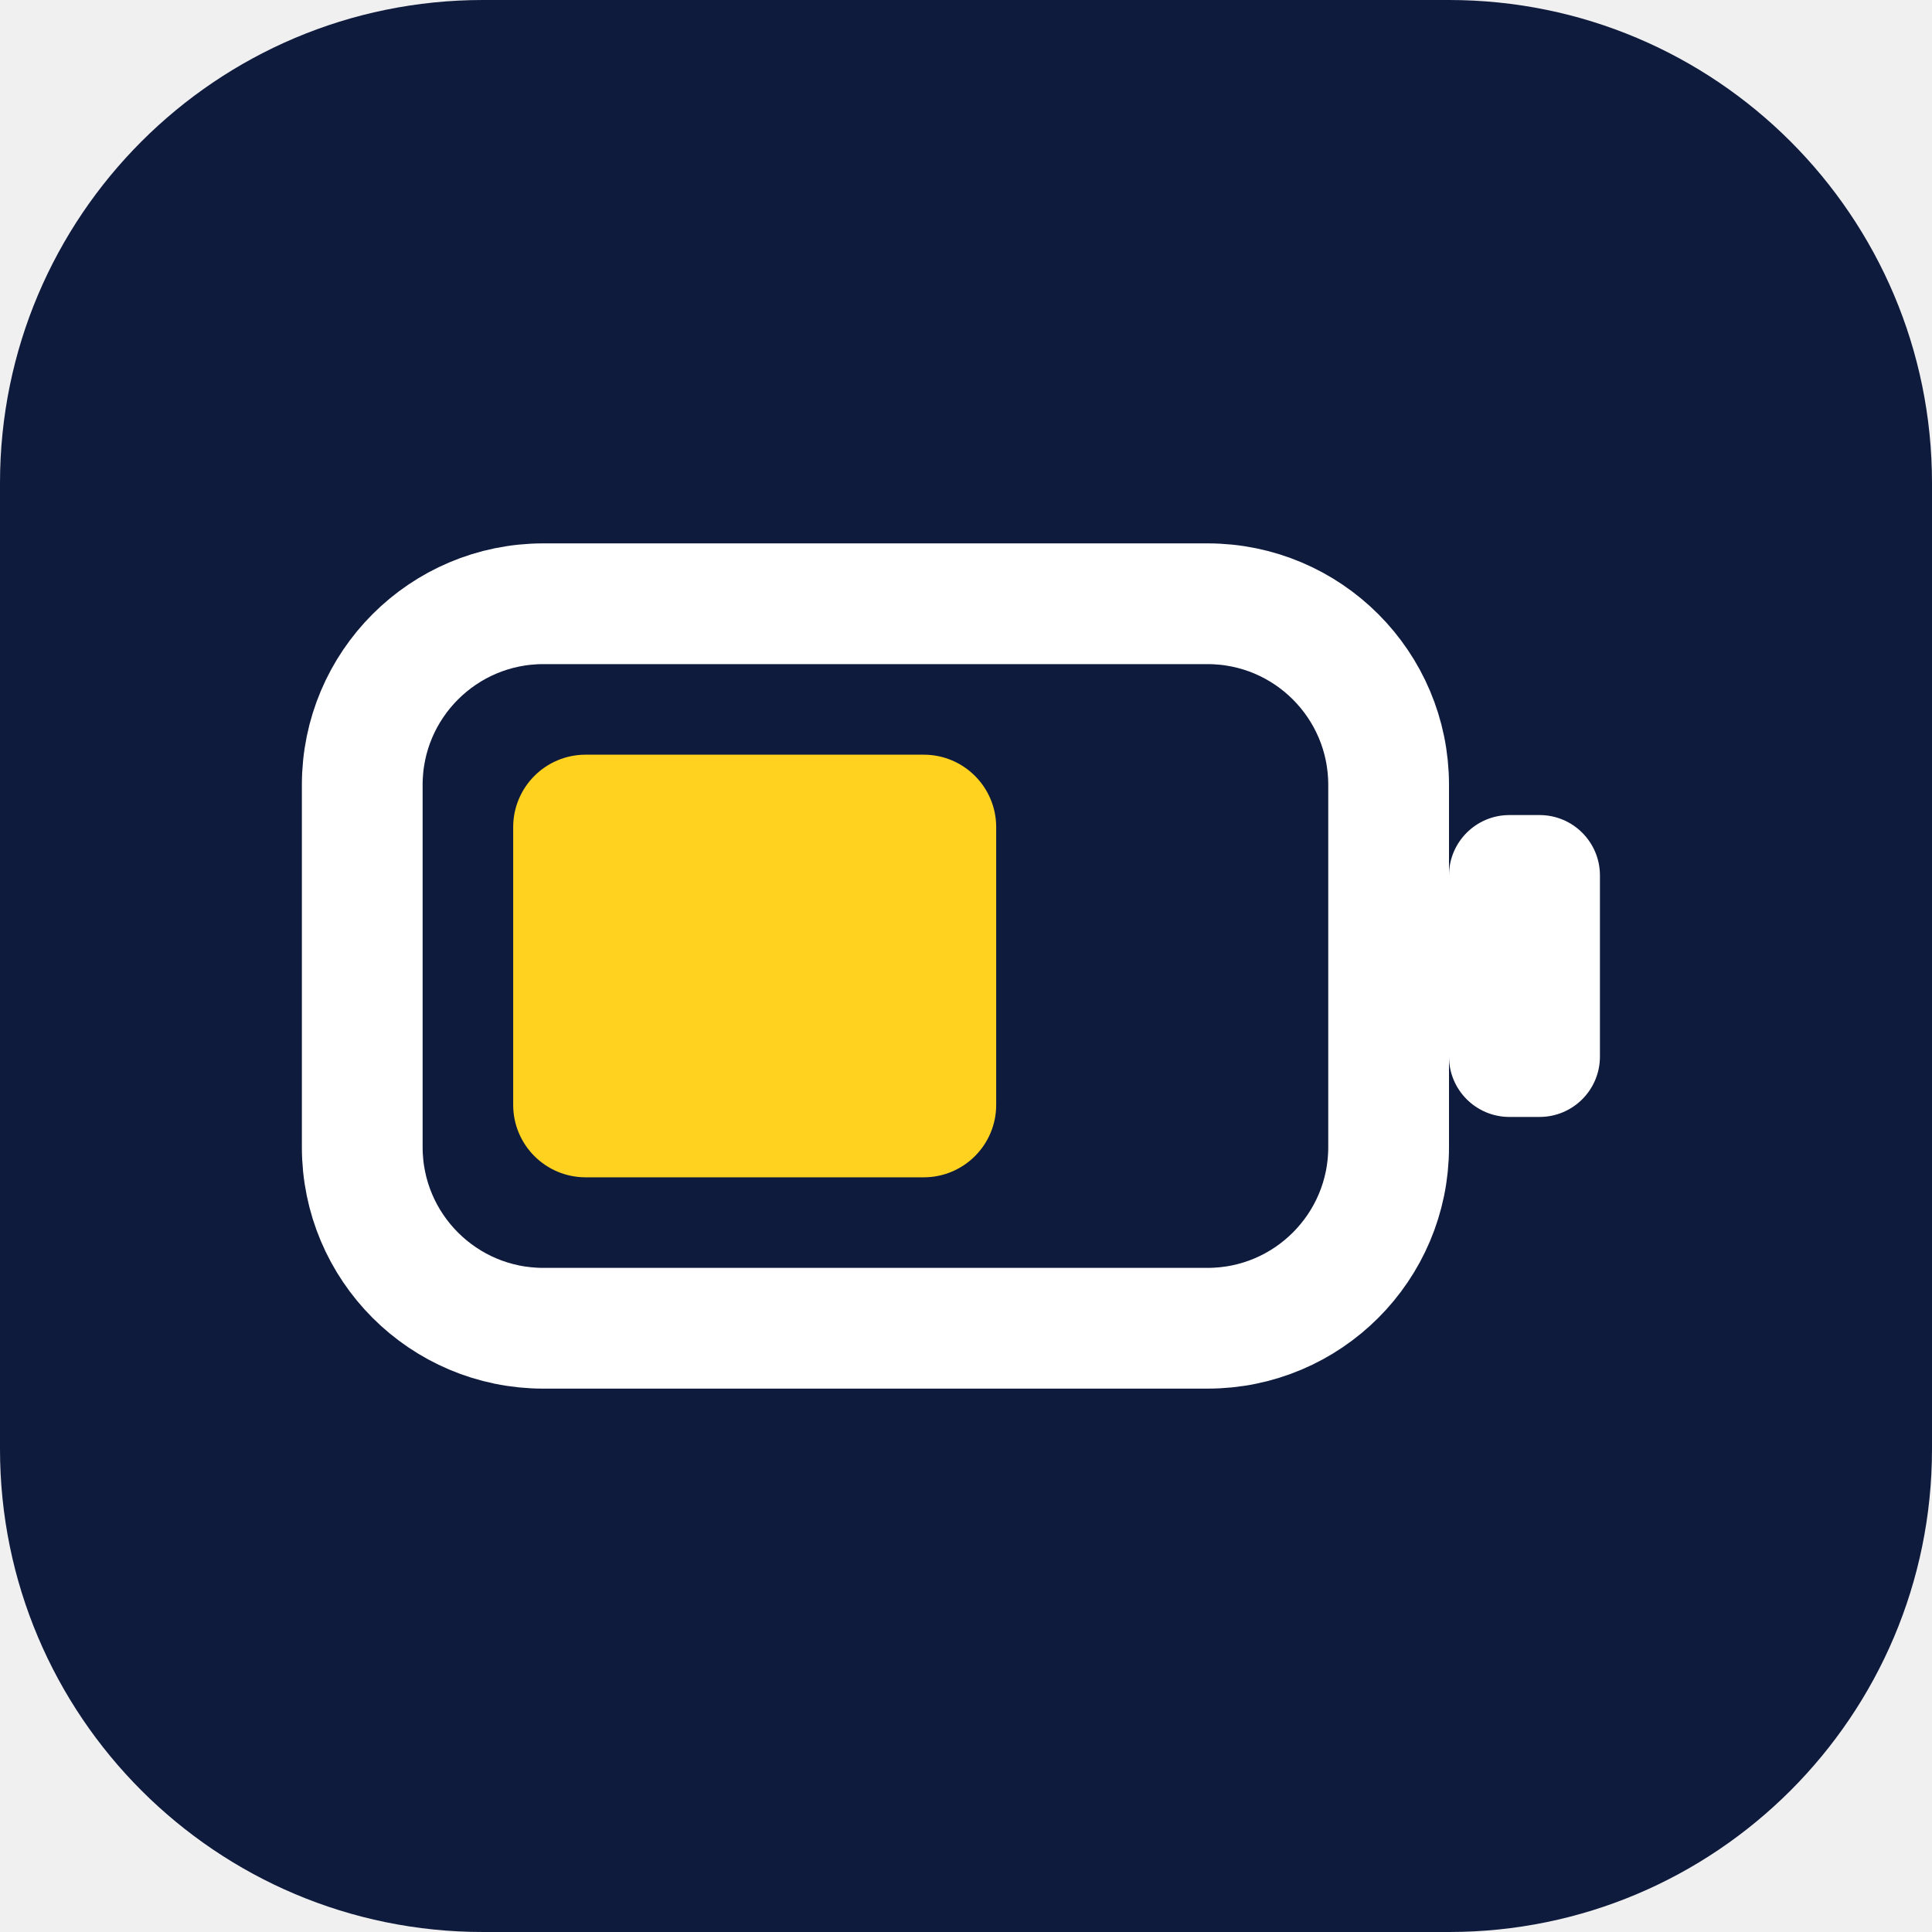
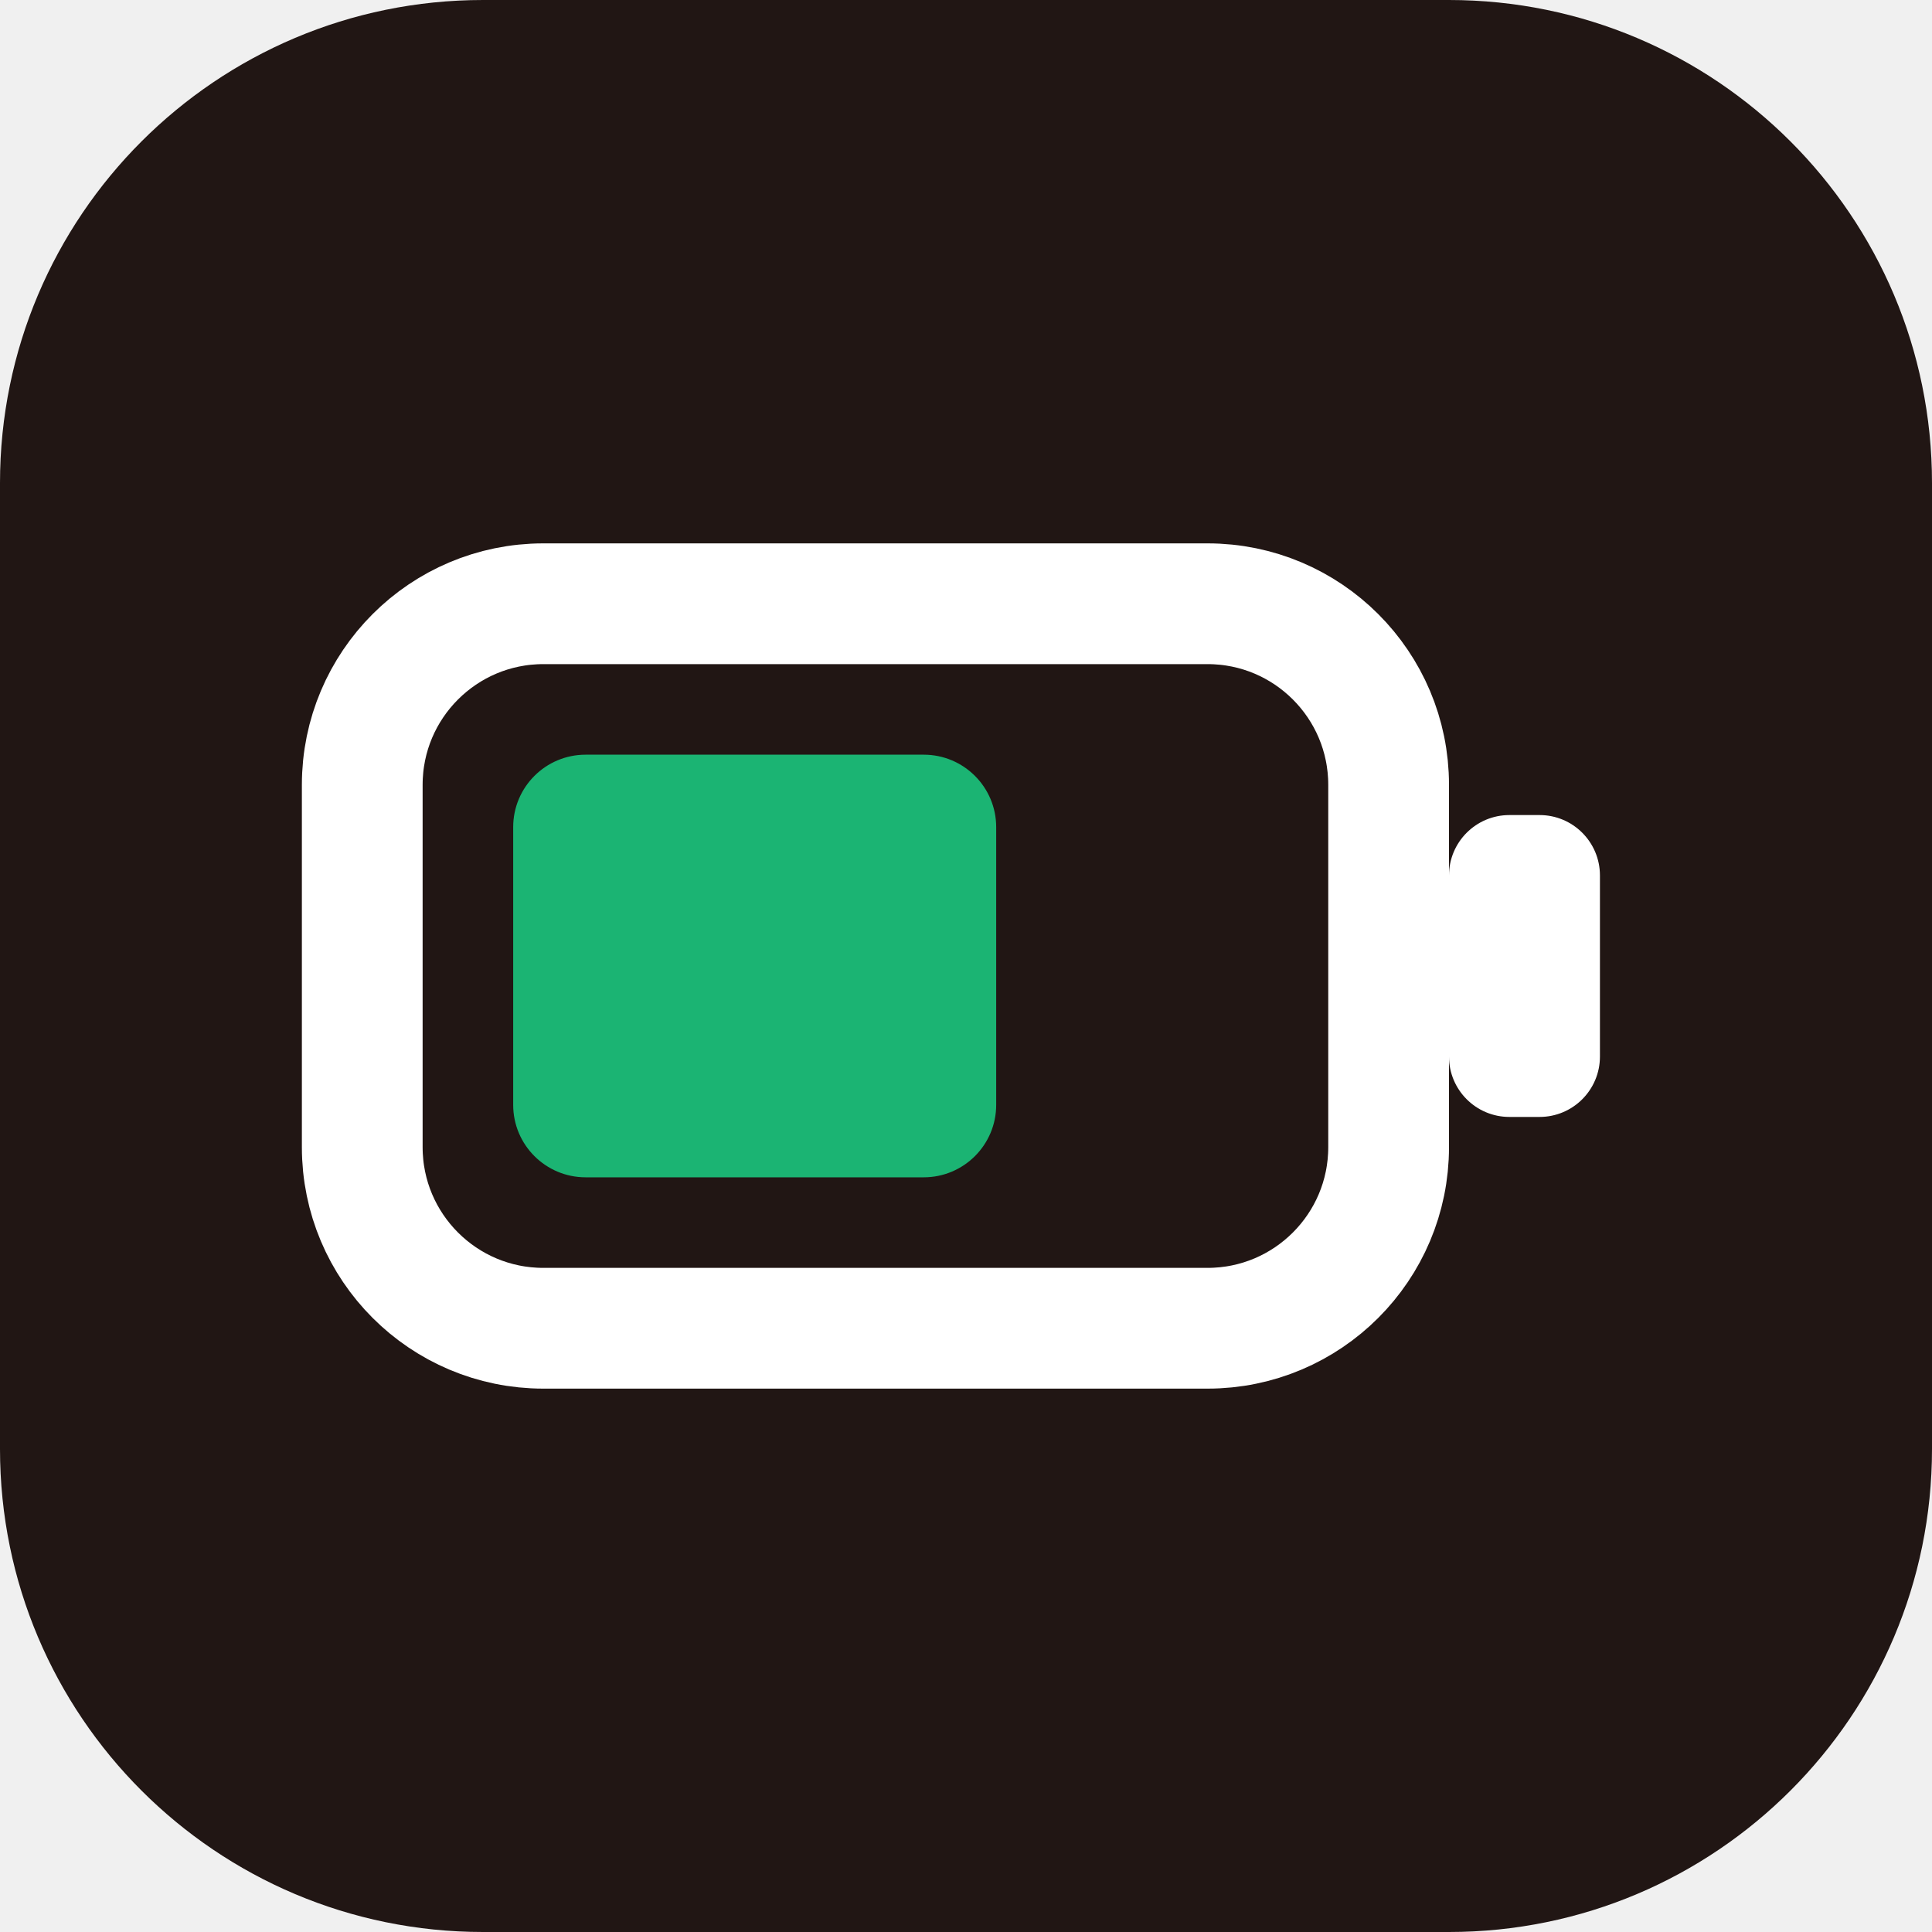
<svg xmlns="http://www.w3.org/2000/svg" viewBox="0 0 32 32">
-   <rect width="32" height="32" rx="8" fill="#0F1B3D" />
+   <rect width="32" height="32" rx="8" fill="#211614" />
  <rect x="6" y="10" width="17" height="12" rx="3" fill="none" stroke="#fff" stroke-width="2" />
  <rect x="24" y="13.5" width="2.5" height="5" rx="1" fill="#fff" />
-   <rect x="8.5" y="12.5" width="8" height="7" rx="1.2" fill="#FFD21F" />
+   <rect x="8.5" y="12.5" width="8" height="7" rx="1.2" fill="#1BB473" />
</svg>
